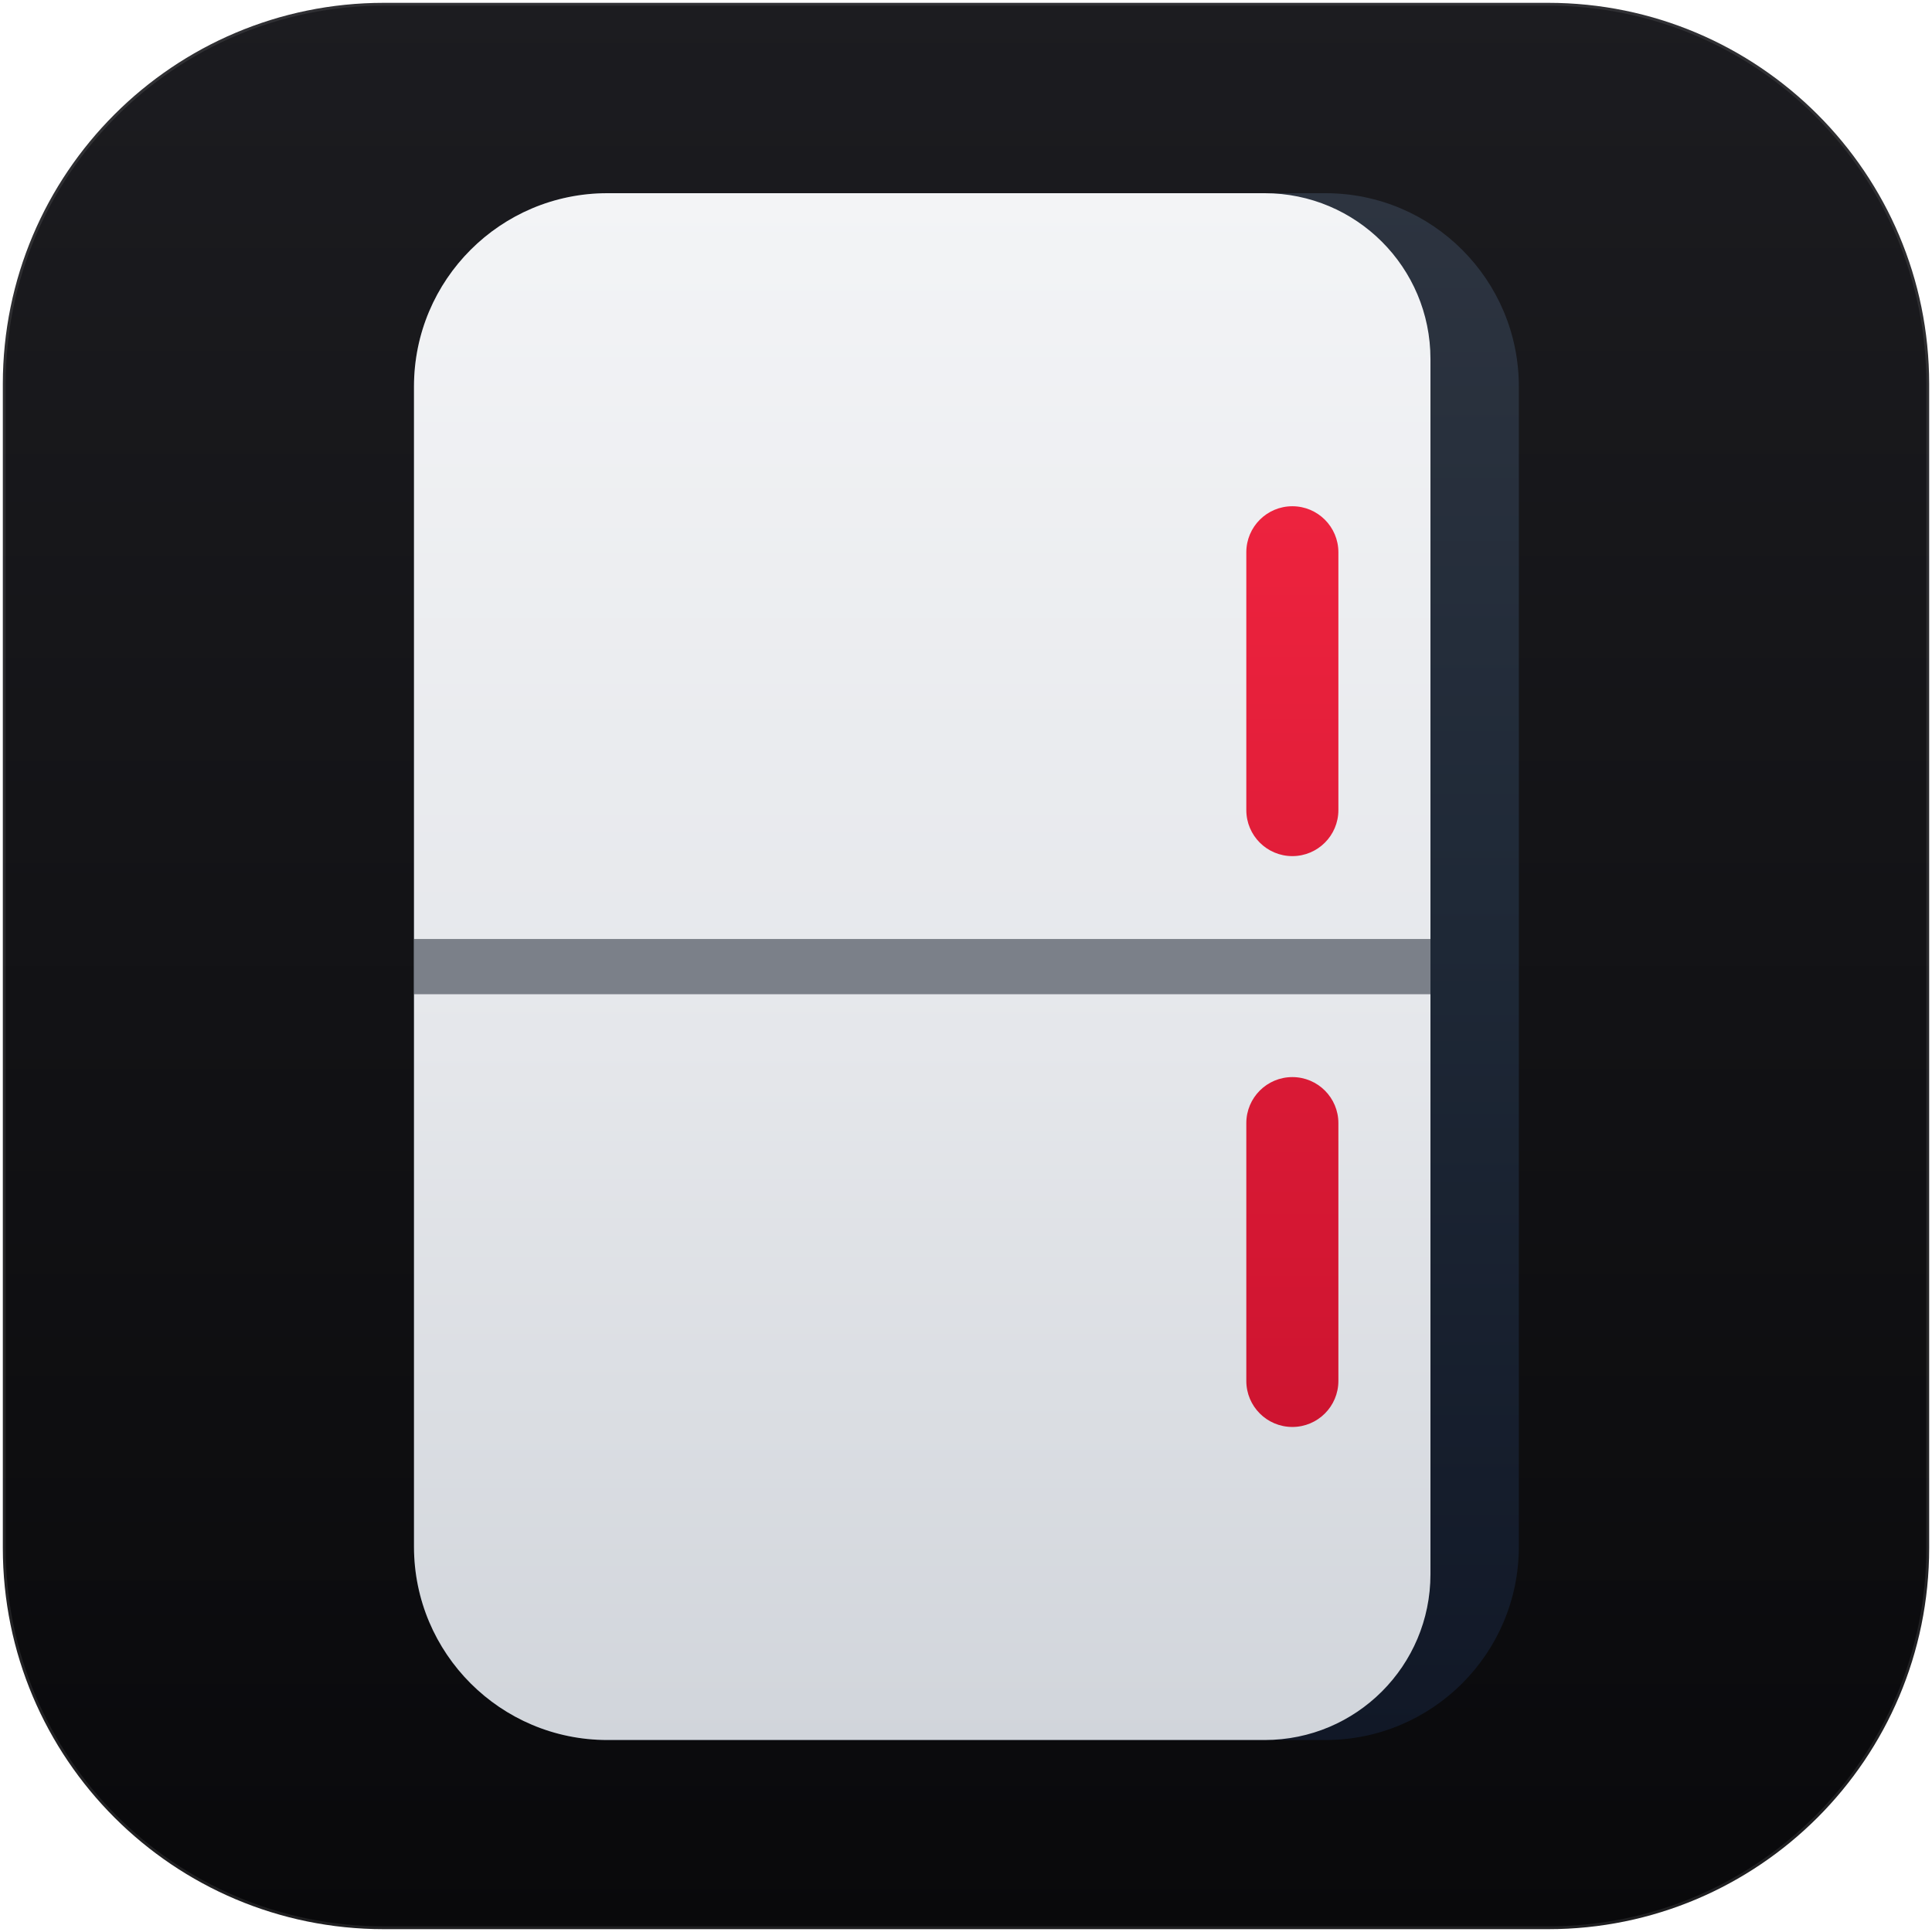
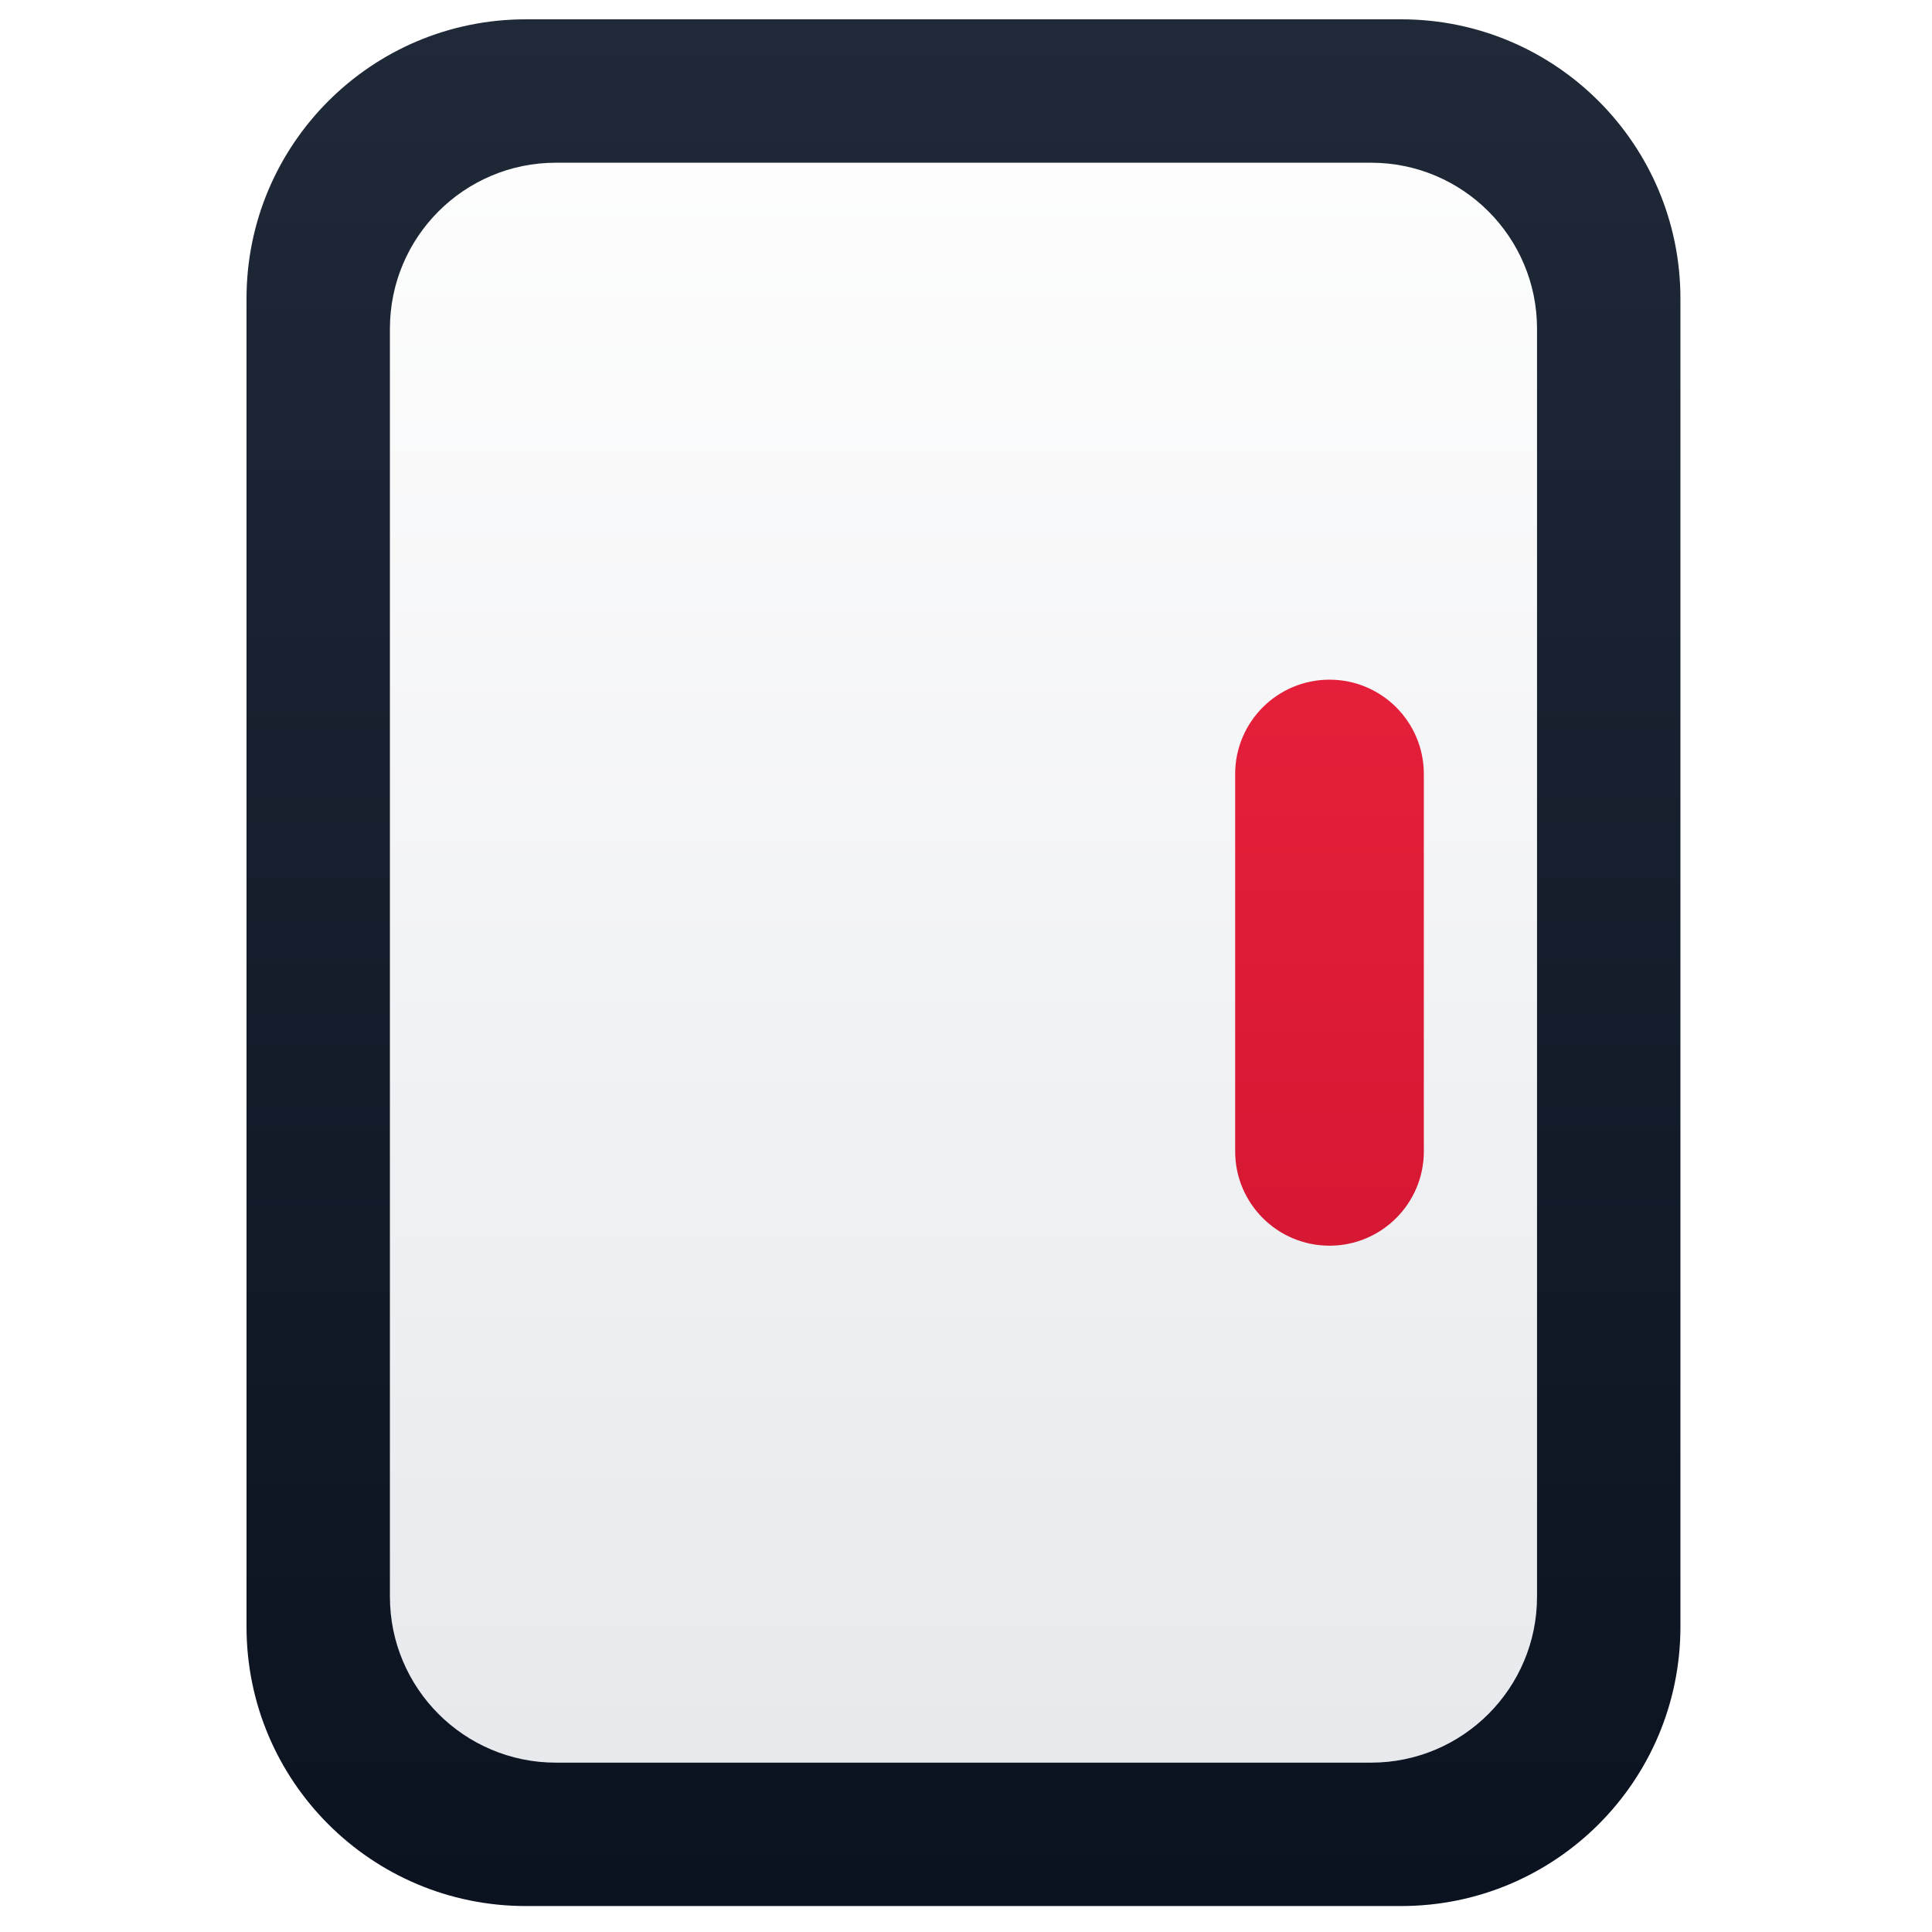
<svg xmlns="http://www.w3.org/2000/svg" viewBox="0 0 512 512" width="512" height="512">
  <defs>
-     <linearGradient id="sbf-backdrop" x1="0" y1="0" x2="0" y2="1">
-       <stop offset="0" stop-color="#1c1c20" />
-       <stop offset="1" stop-color="#09090b" />
+     <linearGradient id="sbf-cabinet" gradientUnits="userSpaceOnUse" x1="0" y1="0" x2="0" y2="500">
+       <stop offset="0" stop-color="#1f2937" />
+       <stop offset="1" stop-color="#0b1220" />
    </linearGradient>
-     <linearGradient id="sbf-cabinet" gradientUnits="userSpaceOnUse" x1="0" y1="0" x2="0" y2="168">
-       <stop offset="0" stop-color="#2d3440" />
-       <stop offset="0.45" stop-color="#1f2937" />
-       <stop offset="1" stop-color="#111827" />
+     <linearGradient id="sbf-door" gradientUnits="userSpaceOnUse" x1="0" y1="0" x2="0" y2="500">
+       <stop offset="0" stop-color="#ffffff" />
+       <stop offset="1" stop-color="#e5e7eb" />
    </linearGradient>
-     <linearGradient id="sbf-door" gradientUnits="userSpaceOnUse" x1="0" y1="0" x2="0" y2="168">
-       <stop offset="0" stop-color="#f3f4f6" />
-       <stop offset="0.55" stop-color="#e5e7eb" />
-       <stop offset="1" stop-color="#d1d5db" />
-     </linearGradient>
-     <linearGradient id="sbf-handle" gradientUnits="userSpaceOnUse" x1="0" y1="0" x2="0" y2="168">
+     <linearGradient id="sbf-handle" gradientUnits="userSpaceOnUse" x1="0" y1="0" x2="0" y2="500">
      <stop offset="0" stop-color="#f82843" />
      <stop offset="1" stop-color="#c30f2b" />
    </linearGradient>
  </defs>
-   <rect x="0.75" y="0.75" width="510.5" height="510.5" rx="101" fill="url(#sbf-backdrop)" stroke="rgba(255,255,255,0.09)" stroke-width="1.5" />
-   <g transform="translate(109.71 51.2) scale(2.44) translate(0 0)">
-     <rect x="0" y="0" width="120" height="168" rx="21" fill="url(#sbf-cabinet)" />
-     <path d="M21 0H92.4a18 18 0 0 1 18 18V150a18 18 0 0 1 -18 18H21a21 21 0 0 1 -21 -21V21a21 21 0 0 1 21 -21Z" fill="url(#sbf-door)" />
-     <rect x="0" y="81" width="110.4" height="6" fill="rgba(17,24,39,0.5)" />
-     <rect x="90.4" y="34" width="10" height="38" rx="5" fill="url(#sbf-handle)" />
-     <rect x="90.4" y="96" width="10" height="38" rx="5" fill="url(#sbf-handle)" />
+   <g transform="translate(65.33 5.12) scale(1)">
+     <rect x="0" y="0" width="380" height="500" rx="74" fill="url(#sbf-cabinet)" />
+     <rect x="38" y="38" width="304" height="424" rx="44" fill="url(#sbf-door)" />
+     <rect x="262" y="175" width="50" height="150" rx="25" fill="url(#sbf-handle)" />
  </g>
</svg>
